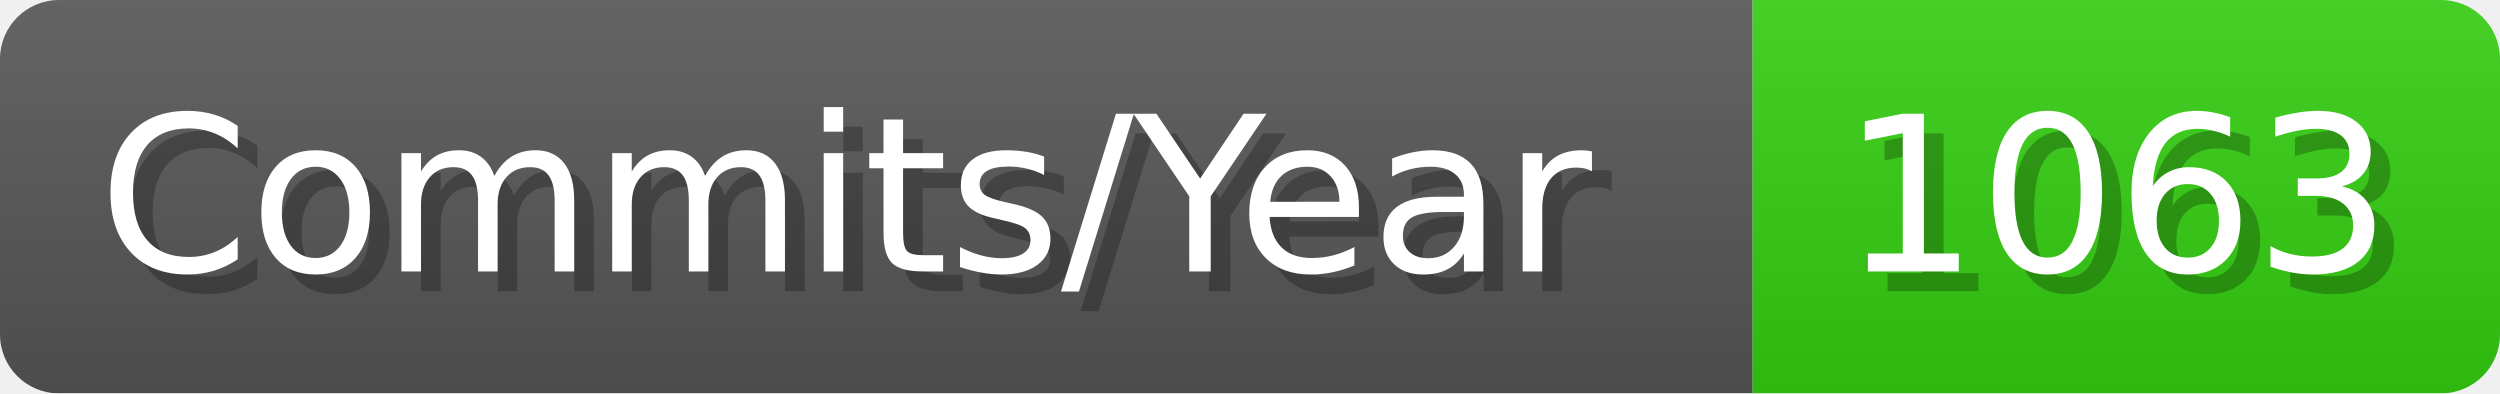
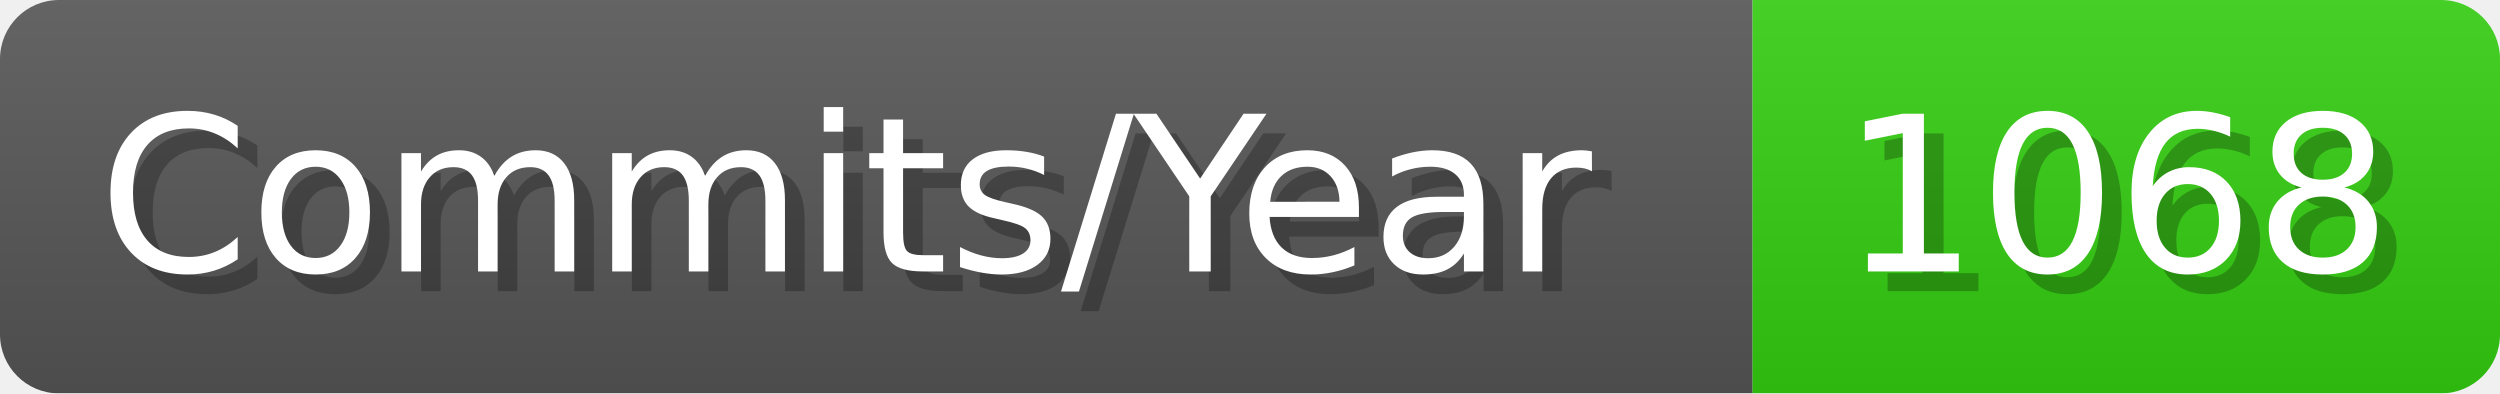
- <svg xmlns="http://www.w3.org/2000/svg" width="127.1" height="20" viewBox="0 0 1271 200" role="img" aria-label="Commits/Year: 1063">
+ <svg xmlns="http://www.w3.org/2000/svg" width="127.1" height="20" viewBox="0 0 1271 200" role="img" aria-label="Commits/Year: 1068">
  <linearGradient id="aUPdi" x2="0" y2="100%">
    <stop offset="0" stop-opacity=".1" stop-color="#EEE" />
    <stop offset="1" stop-opacity=".1" />
  </linearGradient>
  <mask id="WfAiQ">
    <rect width="1271" height="200" rx="30" fill="#FFF" />
  </mask>
  <g mask="url(#WfAiQ)">
    <rect width="891" height="200" fill="#555" />
    <rect width="380" height="200" fill="#3C1" x="891" />
    <rect width="1271" height="200" fill="url(#aUPdi)" />
  </g>
  <g aria-hidden="true" fill="#fff" text-anchor="start" font-family="Verdana,DejaVu Sans,sans-serif" font-size="110">
    <text x="60" y="148" textLength="791" fill="#000" opacity="0.25">Commits/Year</text>
    <text x="50" y="138" textLength="791">Commits/Year</text>
-     <text x="946" y="148" textLength="280" fill="#000" opacity="0.25">1063</text>
-     <text x="936" y="138" textLength="280">1063</text>
+     <text x="946" y="148" textLength="280" fill="#000" opacity="0.25">1068</text>
+     <text x="936" y="138" textLength="280">1068</text>
  </g>
</svg>
